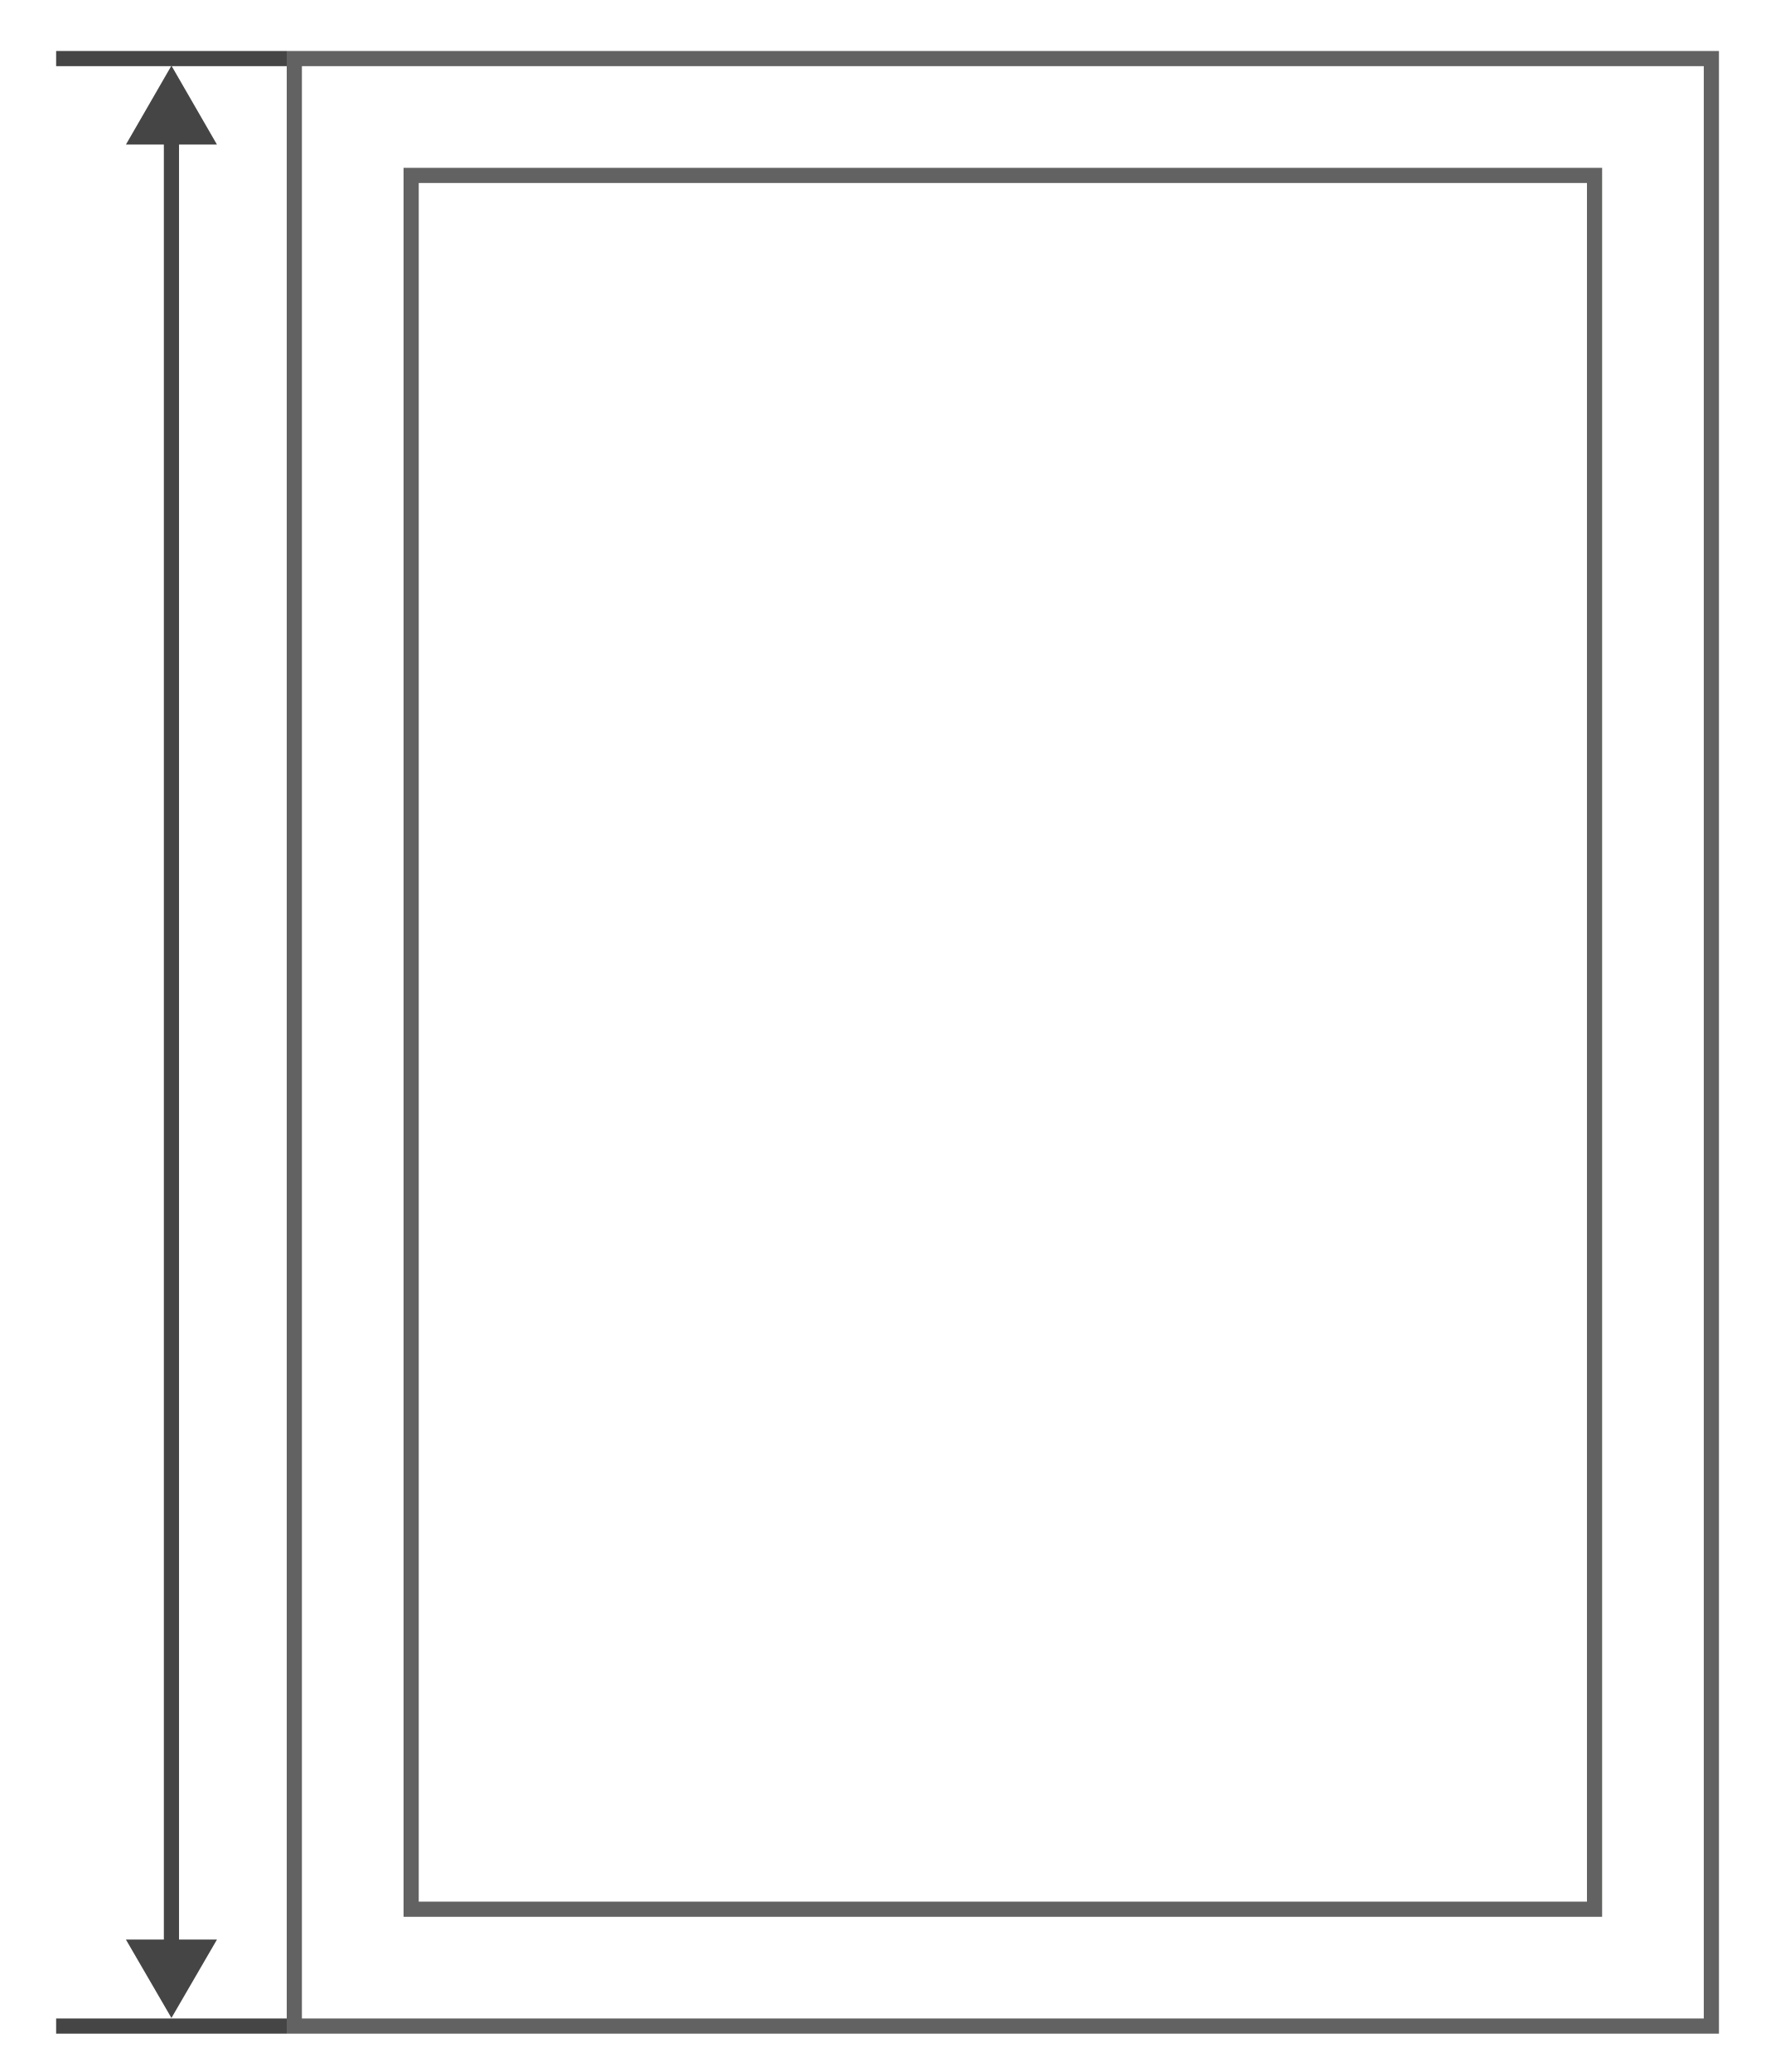
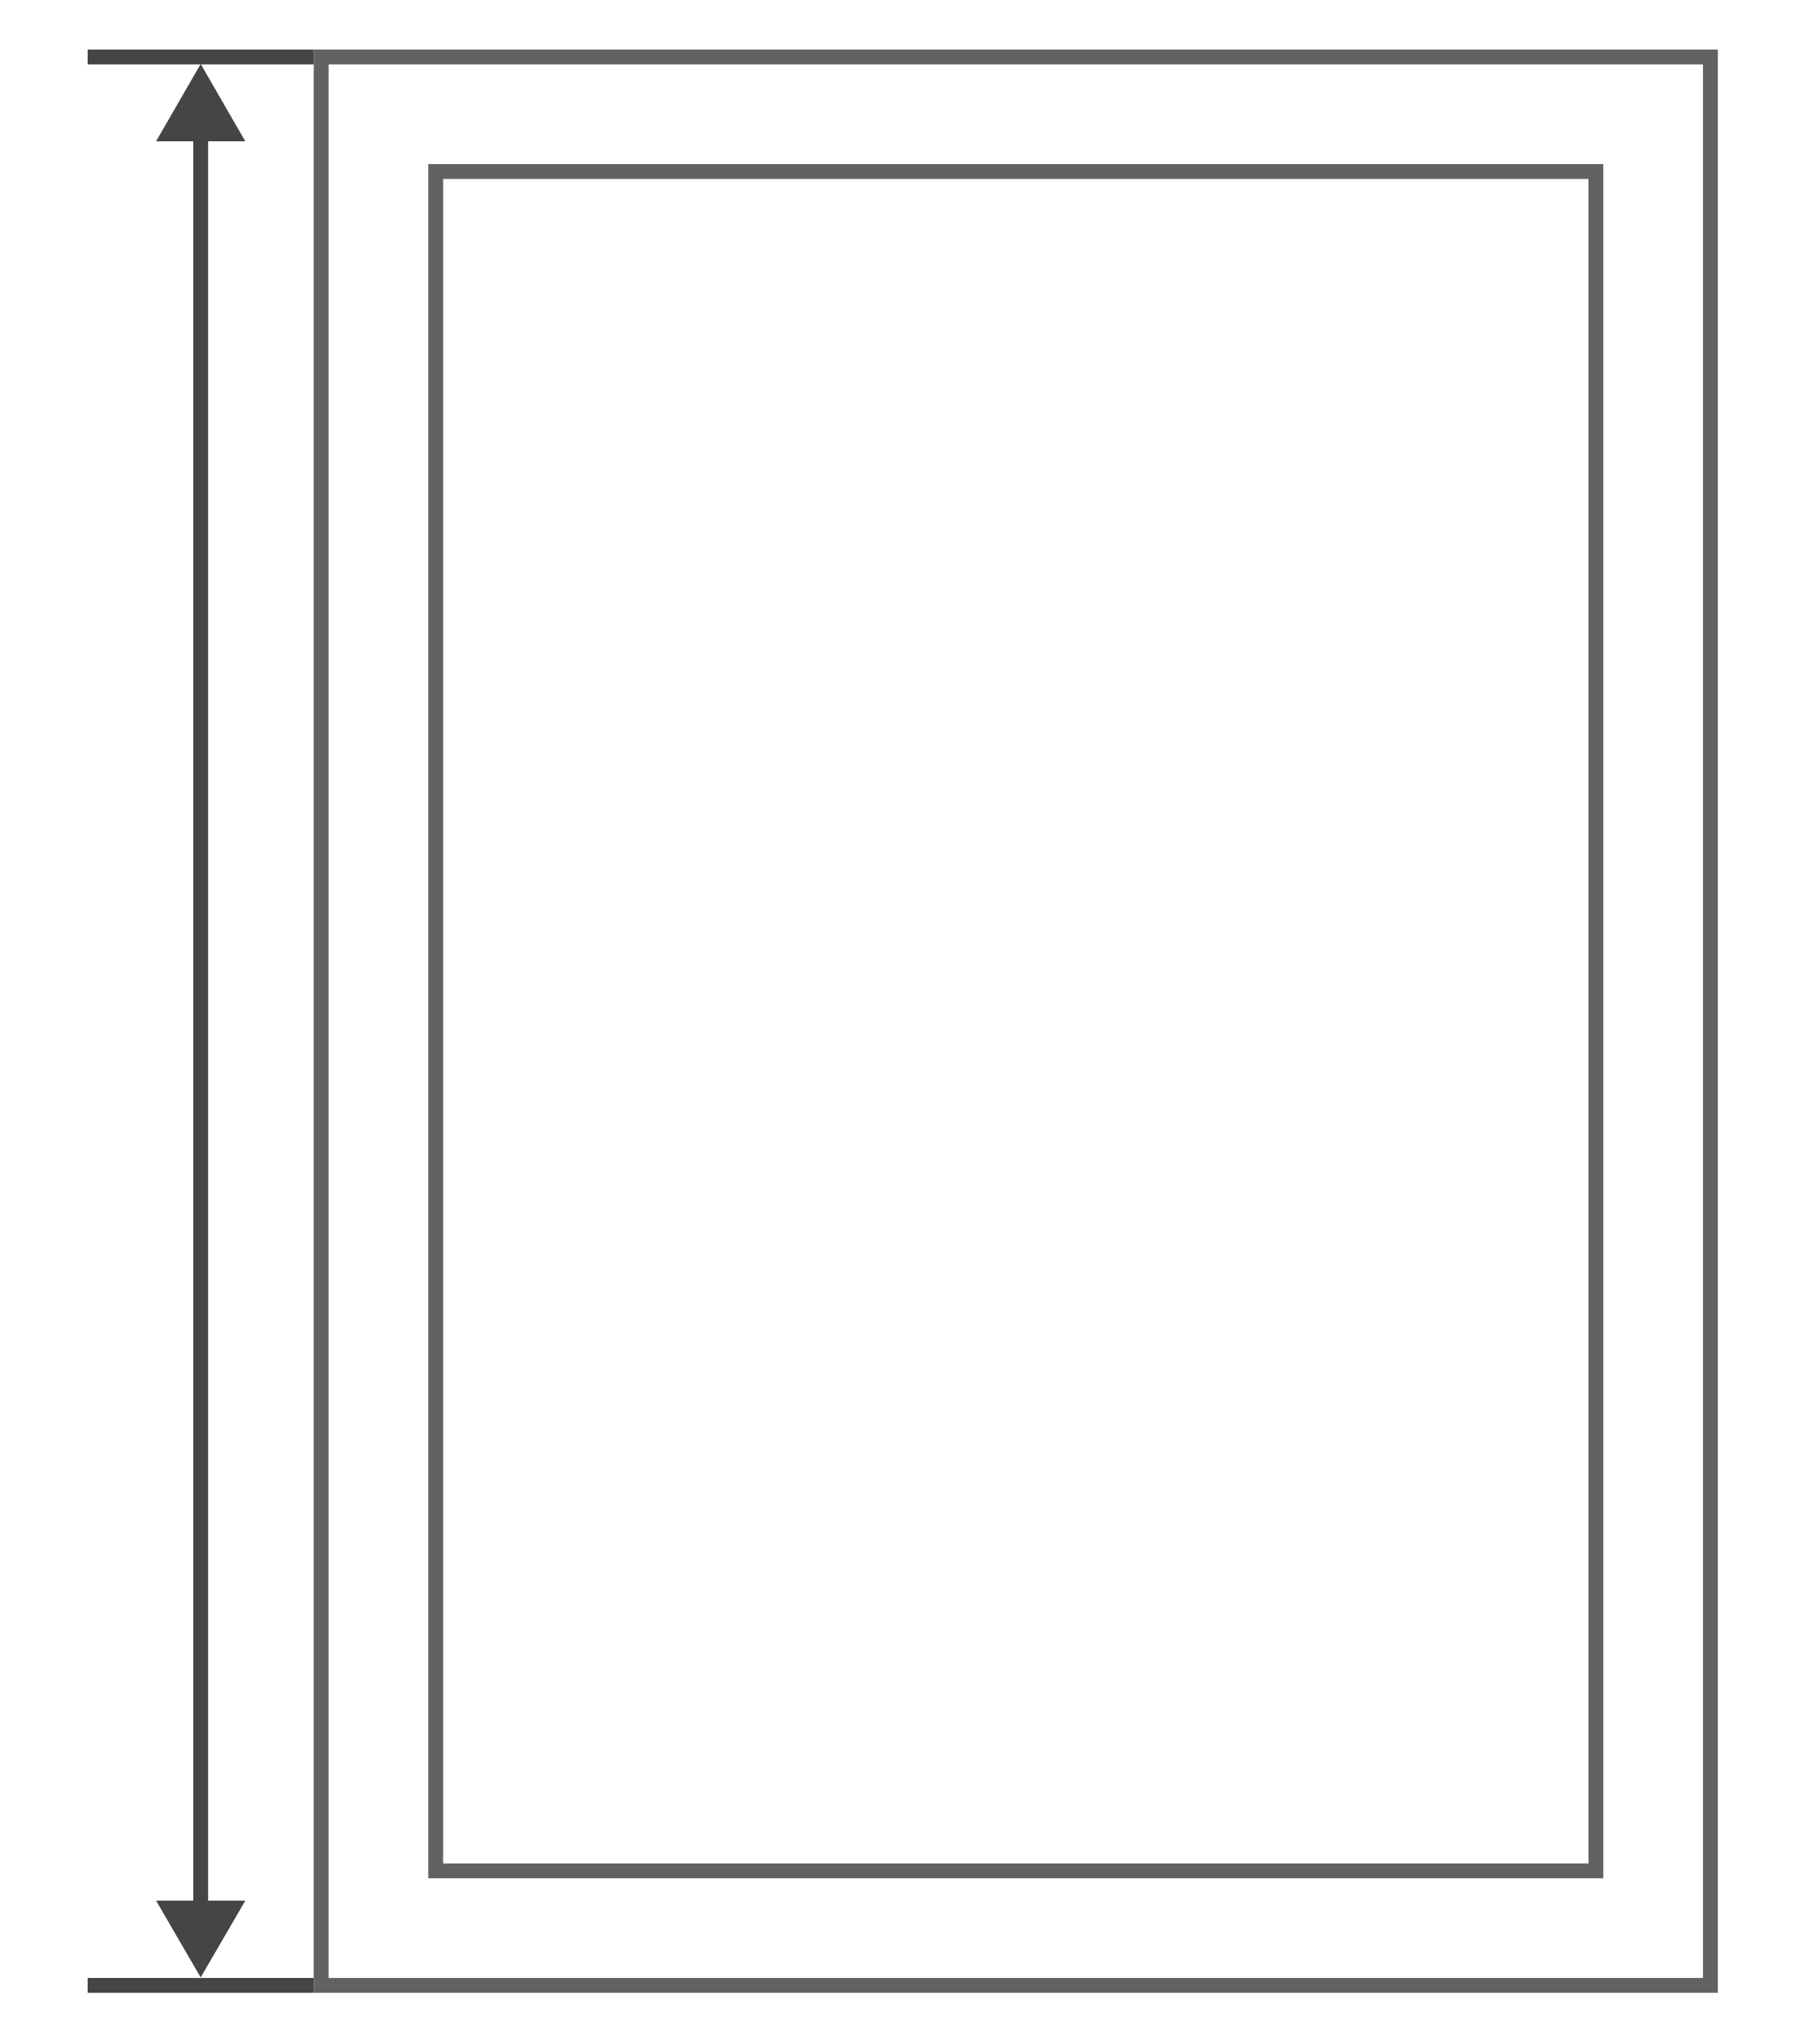
- <svg xmlns="http://www.w3.org/2000/svg" version="1.1" id="Layer_1" x="0px" y="0px" width="133px" height="154px" viewBox="0 0 353.8 409.5" enable-background="new 0 0 353.8 409.5" xml:space="preserve">
+ <svg xmlns="http://www.w3.org/2000/svg" version="1.1" id="Layer_1" x="0px" y="0px" width="138px" height="154px" viewBox="0 0 353.8 409.5" enable-background="new 0 0 353.8 409.5" xml:space="preserve">
  <g>
    <rect x="58.2" y="11.5" fill="none" stroke="#616261" stroke-width="3" stroke-miterlimit="10" width="280.2" height="389" />
    <rect x="81.3" y="34.6" fill="none" stroke="#616261" stroke-width="3" stroke-miterlimit="10" width="234" height="342.8" />
  </g>
  <g>
    <g>
      <line fill="none" stroke="#464545" stroke-width="3" x1="33.9" y1="25.8" x2="33.9" y2="386" />
      <g>
        <polygon fill="#464545" points="24.9,28.5 33.9,12.9 42.9,28.5    " />
      </g>
      <g>
        <polygon fill="#464545" points="24.9,383.4 33.9,398.9 42.9,383.4    " />
      </g>
    </g>
  </g>
  <line fill="none" stroke="#464545" stroke-width="3" x1="11.1" y1="11.5" x2="56.7" y2="11.5" />
  <line fill="none" stroke="#464545" stroke-width="3" x1="11.1" y1="400.5" x2="56.7" y2="400.5" />
</svg>
